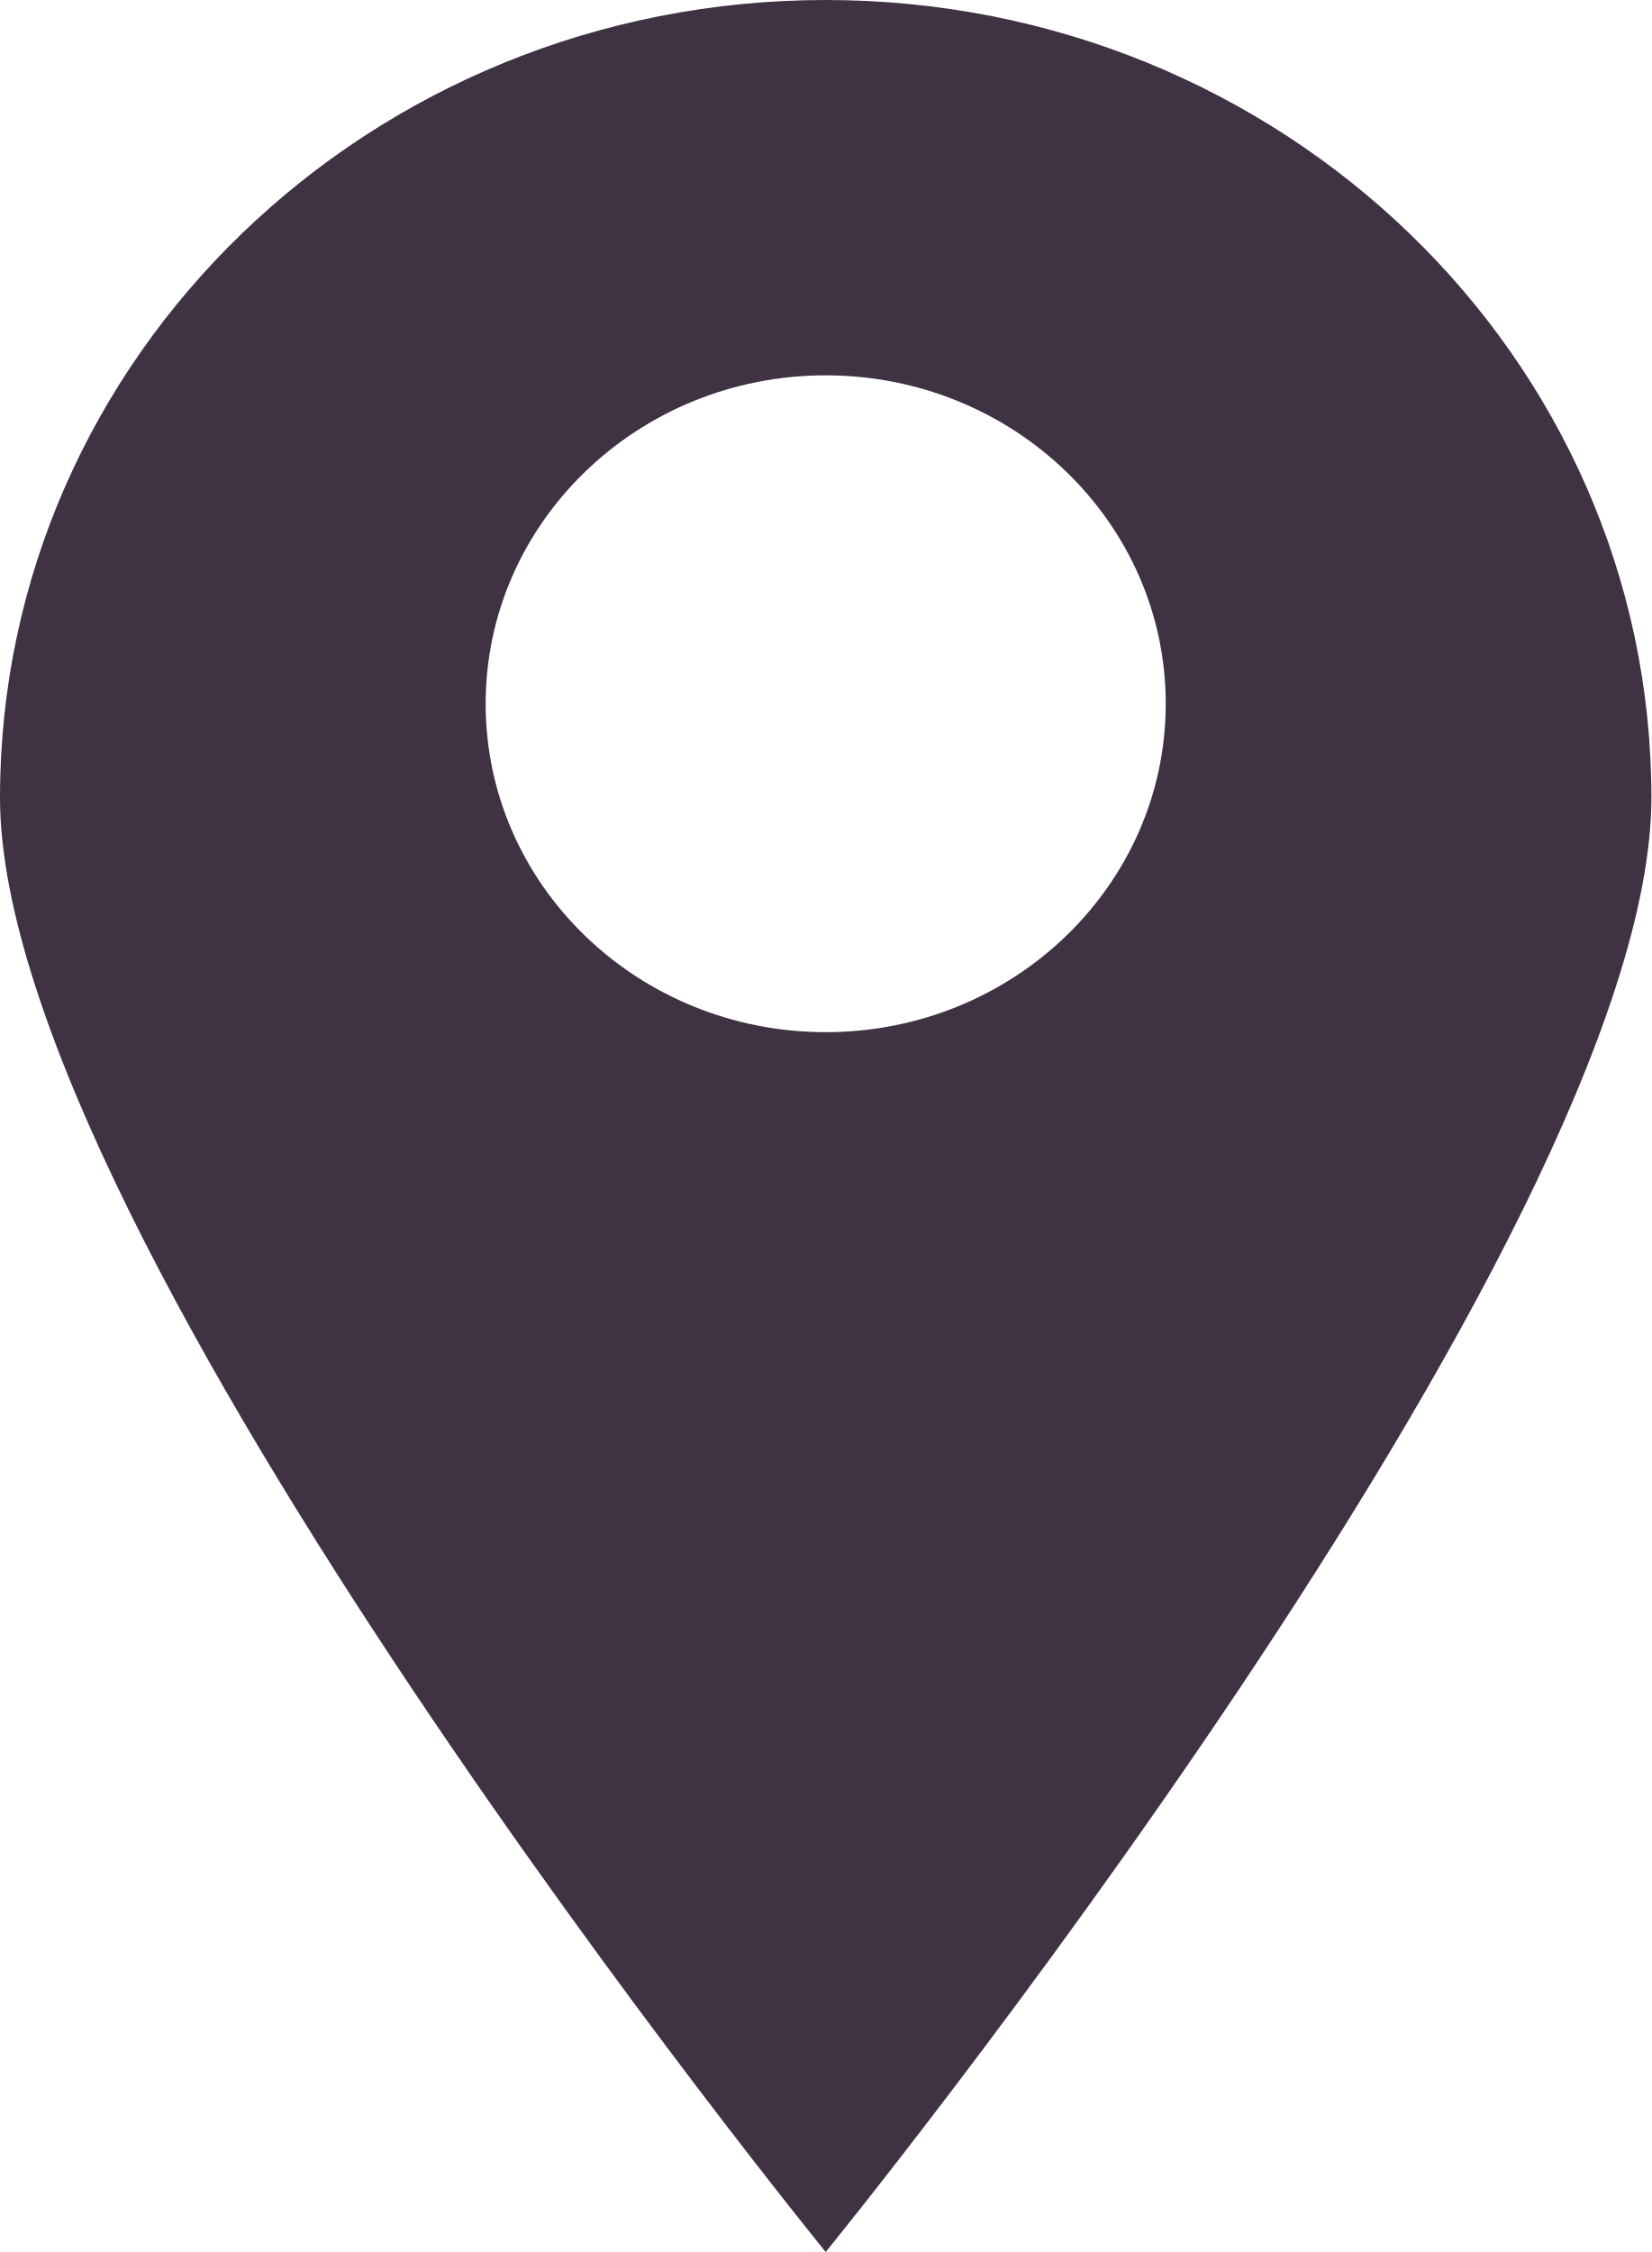
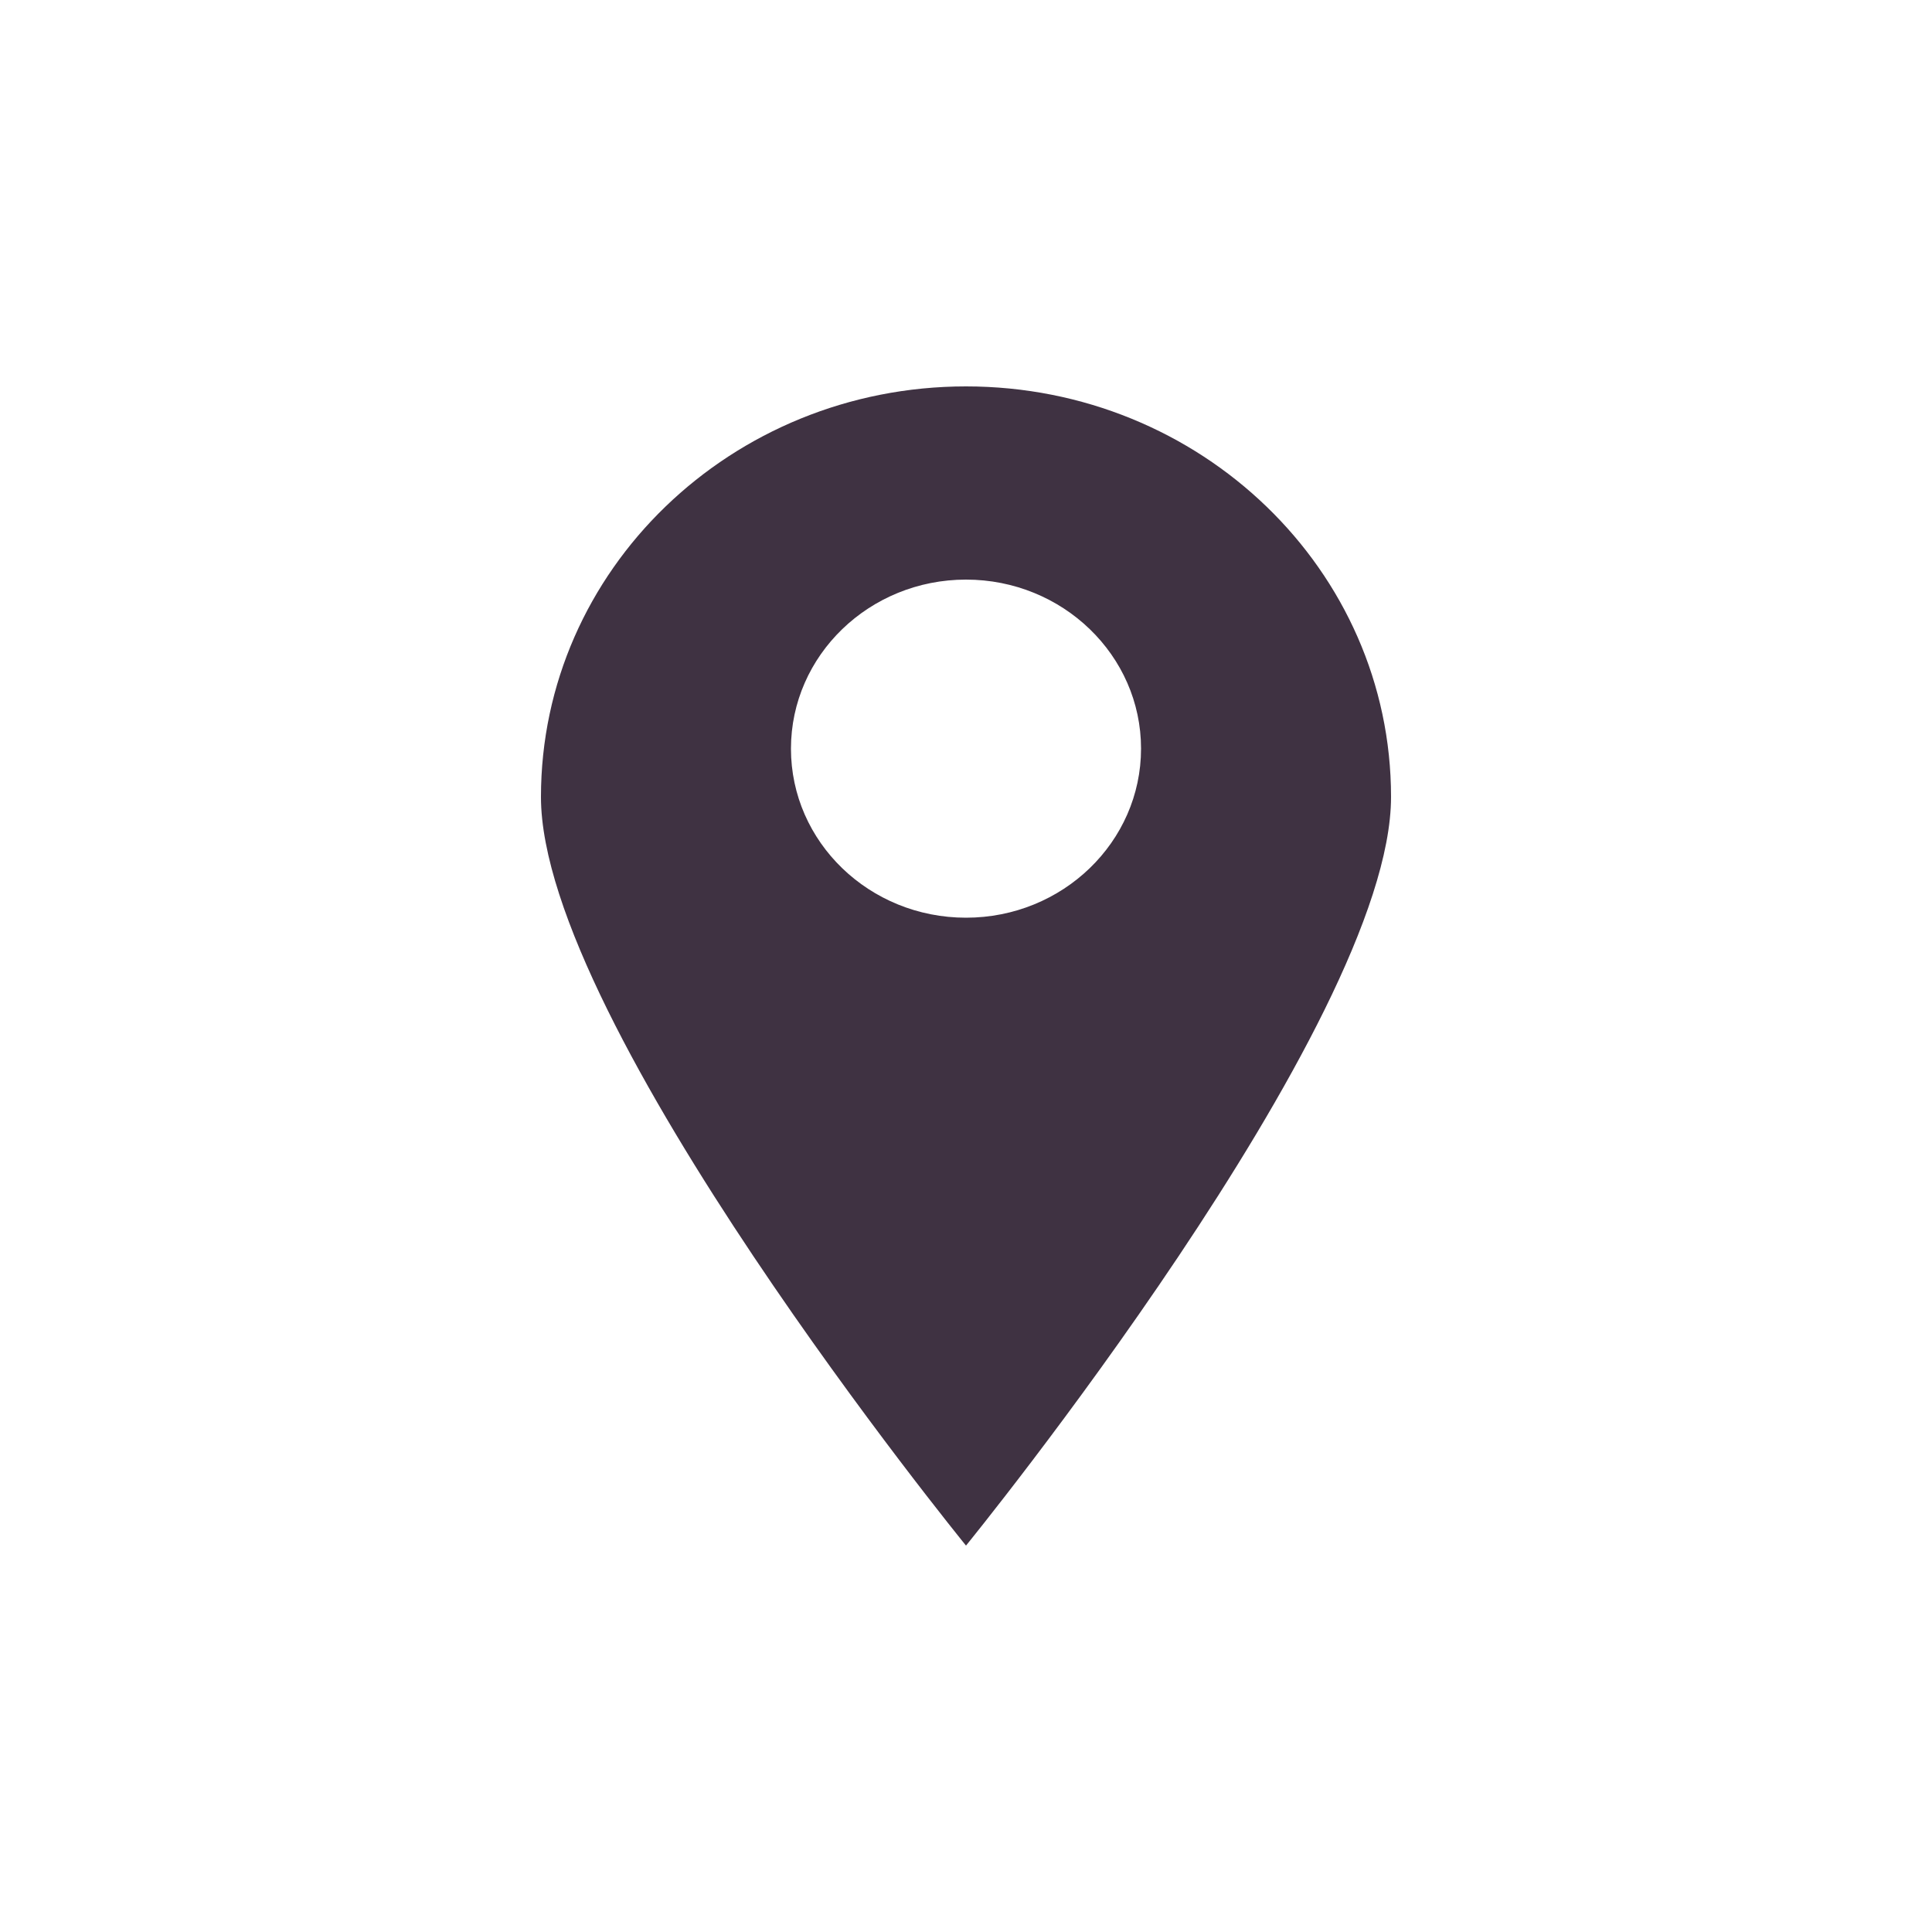
- <svg xmlns="http://www.w3.org/2000/svg" width="11" height="15" viewBox="0 0 11 15">
-   <path d="M5.5 15S11 8.247 11 5.312C11 2.378 8.538 0 5.5 0S0 2.378 0 5.313C0 8.247 5.5 15 5.5 15zm0-8.125c1.25 0 2.265-.98 2.265-2.188C7.765 3.48 6.75 2.5 5.5 2.5c-1.25 0-2.265.98-2.265 2.188 0 1.208 1.014 2.187 2.265 2.187z" fill="#3F3242" fill-rule="evenodd" />
+ <svg xmlns="http://www.w3.org/2000/svg" width="25px" height="25px" viewBox="0 0 25 25" version="1.1">
+   <defs />
+   <g id="Page-1" stroke="none" stroke-width="1" fill="none" fill-rule="evenodd">
+     <g id="location" fill="#3F3242">
+       <g transform="translate(7, 5)" id="Oval-1">
+         <g>
+           <path d="M11,5.312 C11,2.378 8.538,0 5.5,0 C2.462,0 0,2.378 0,5.313 C0,8.247 5.5,15 5.5,15 C5.5,15 11,8.247 11,5.312 Z M5.5,6.875 C6.75,6.875 7.765,5.895 7.765,4.687 C7.765,3.48 6.75,2.5 5.5,2.5 C4.25,2.5 3.235,3.48 3.235,4.688 C3.235,5.896 4.249,6.875 5.5,6.875 L5.5,6.875 Z" id="Shape" />
+         </g>
+       </g>
+     </g>
+   </g>
</svg>
